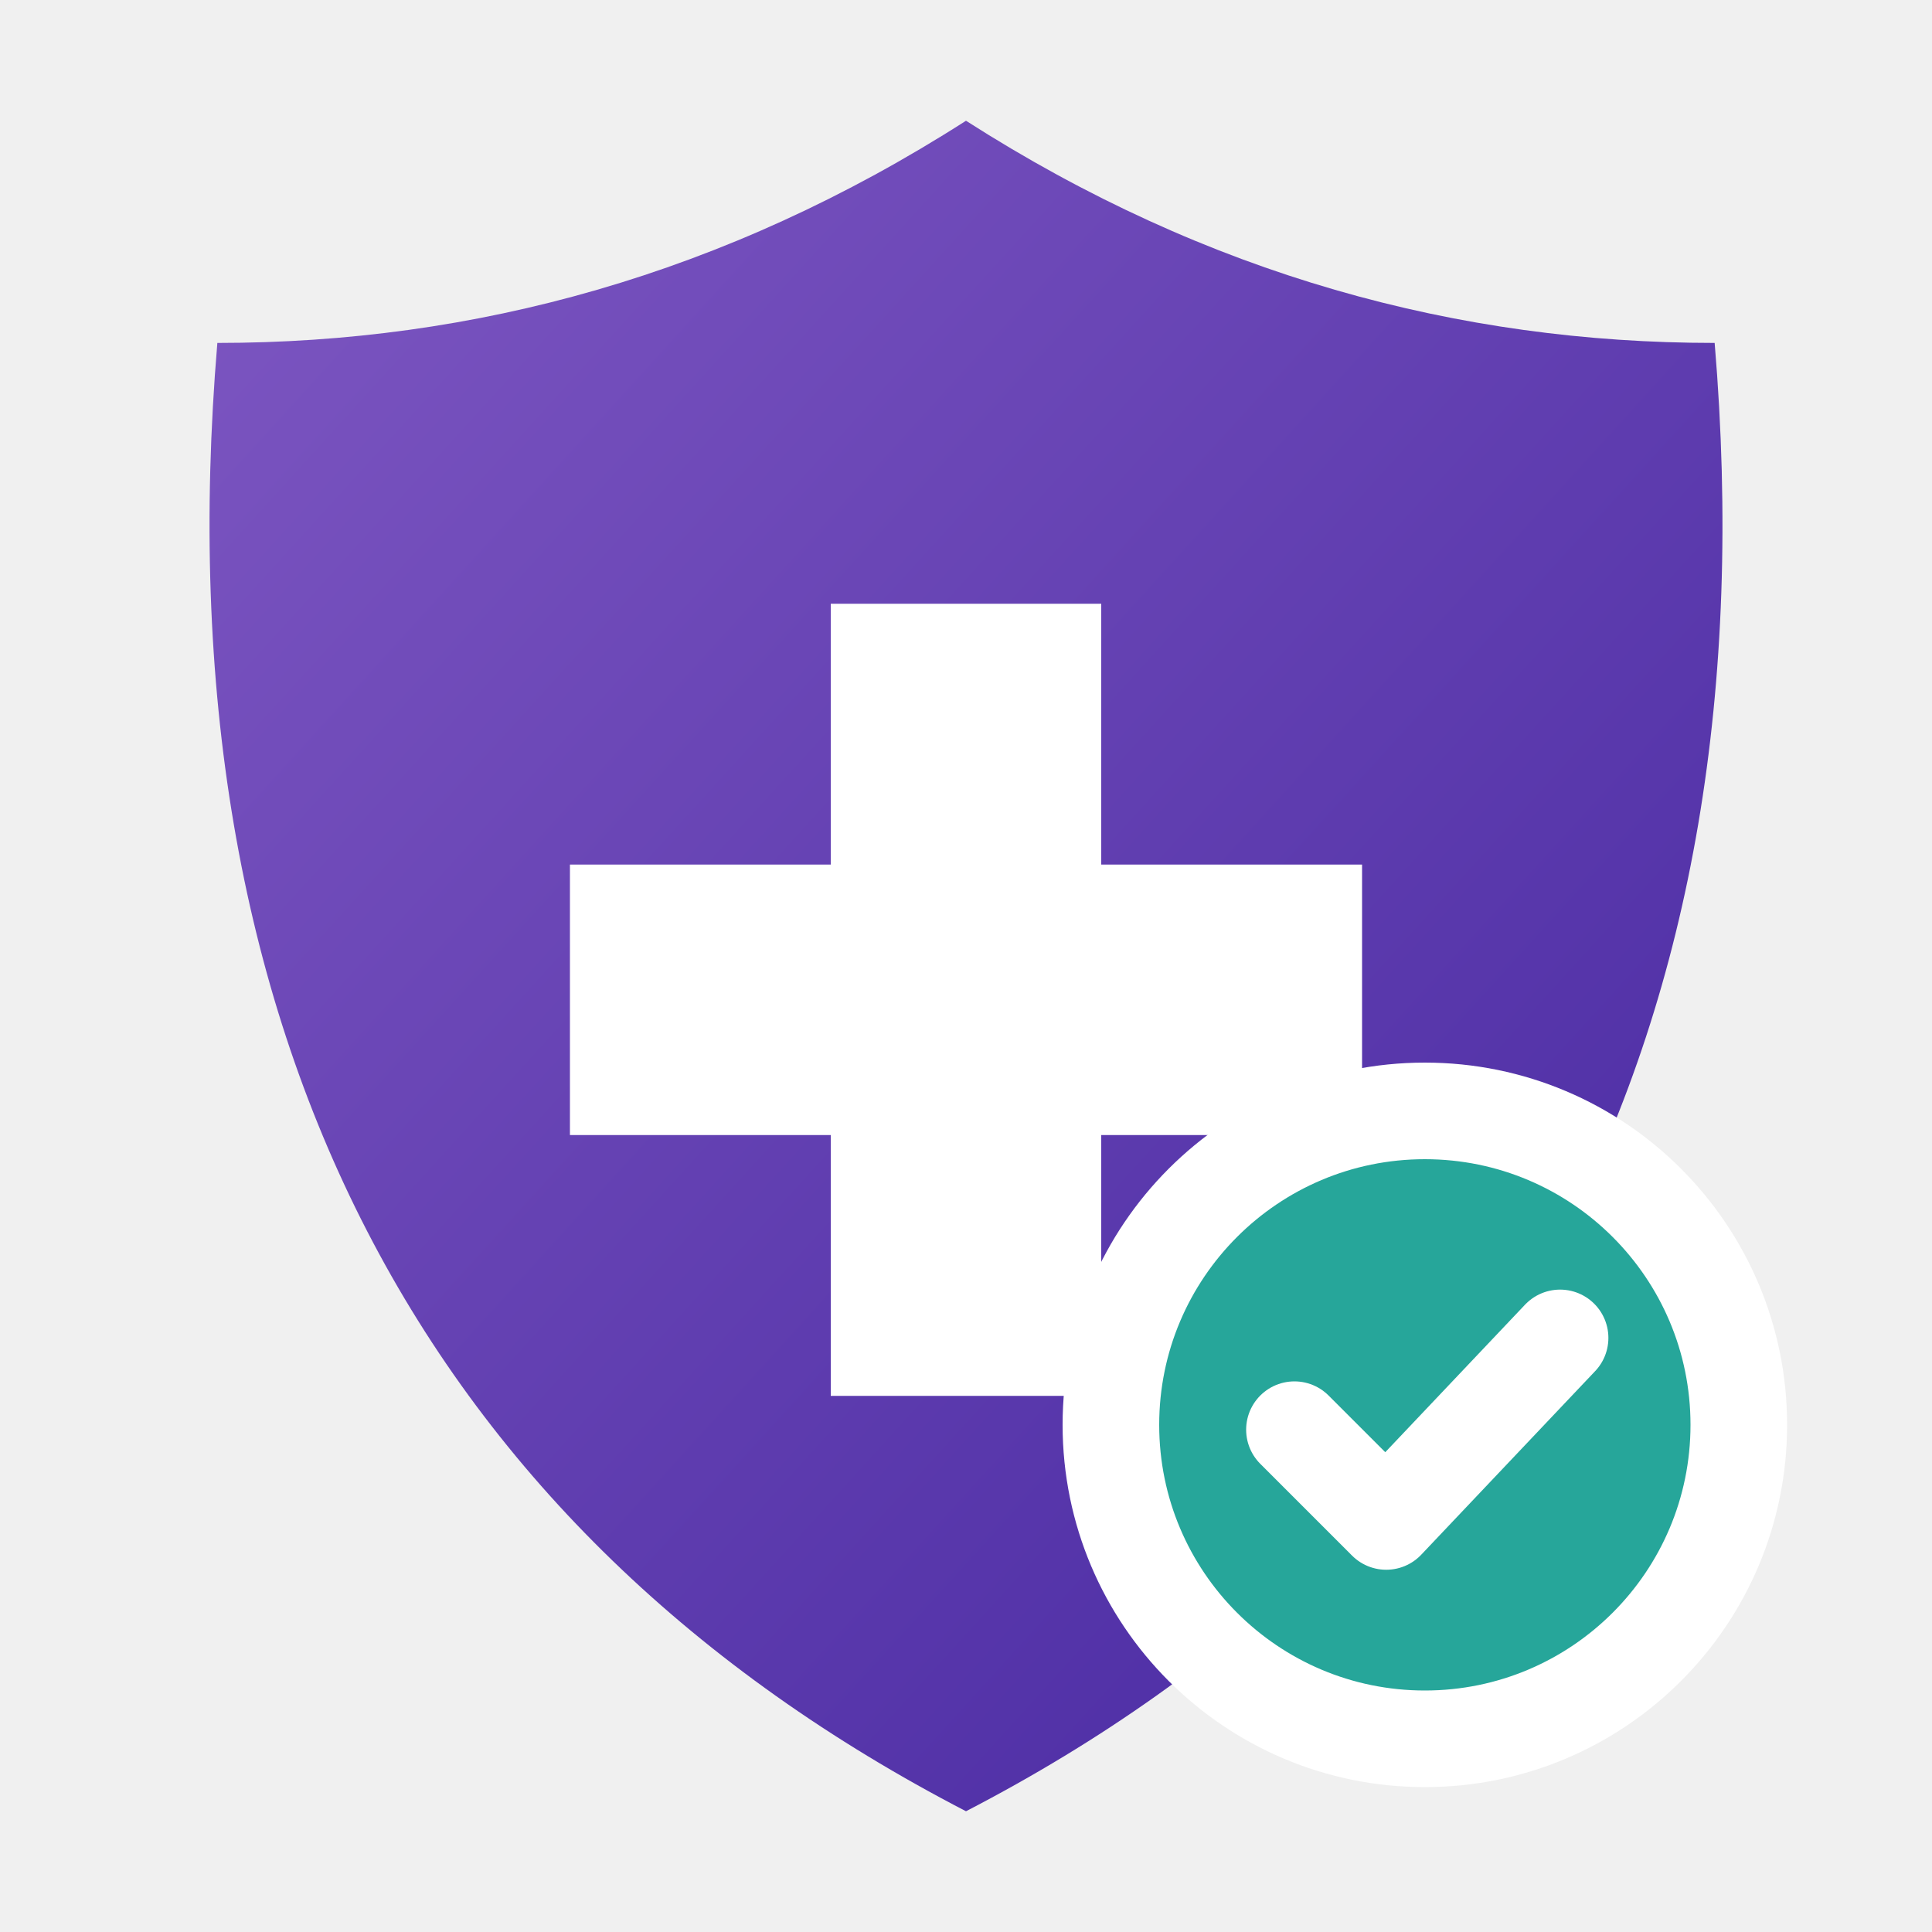
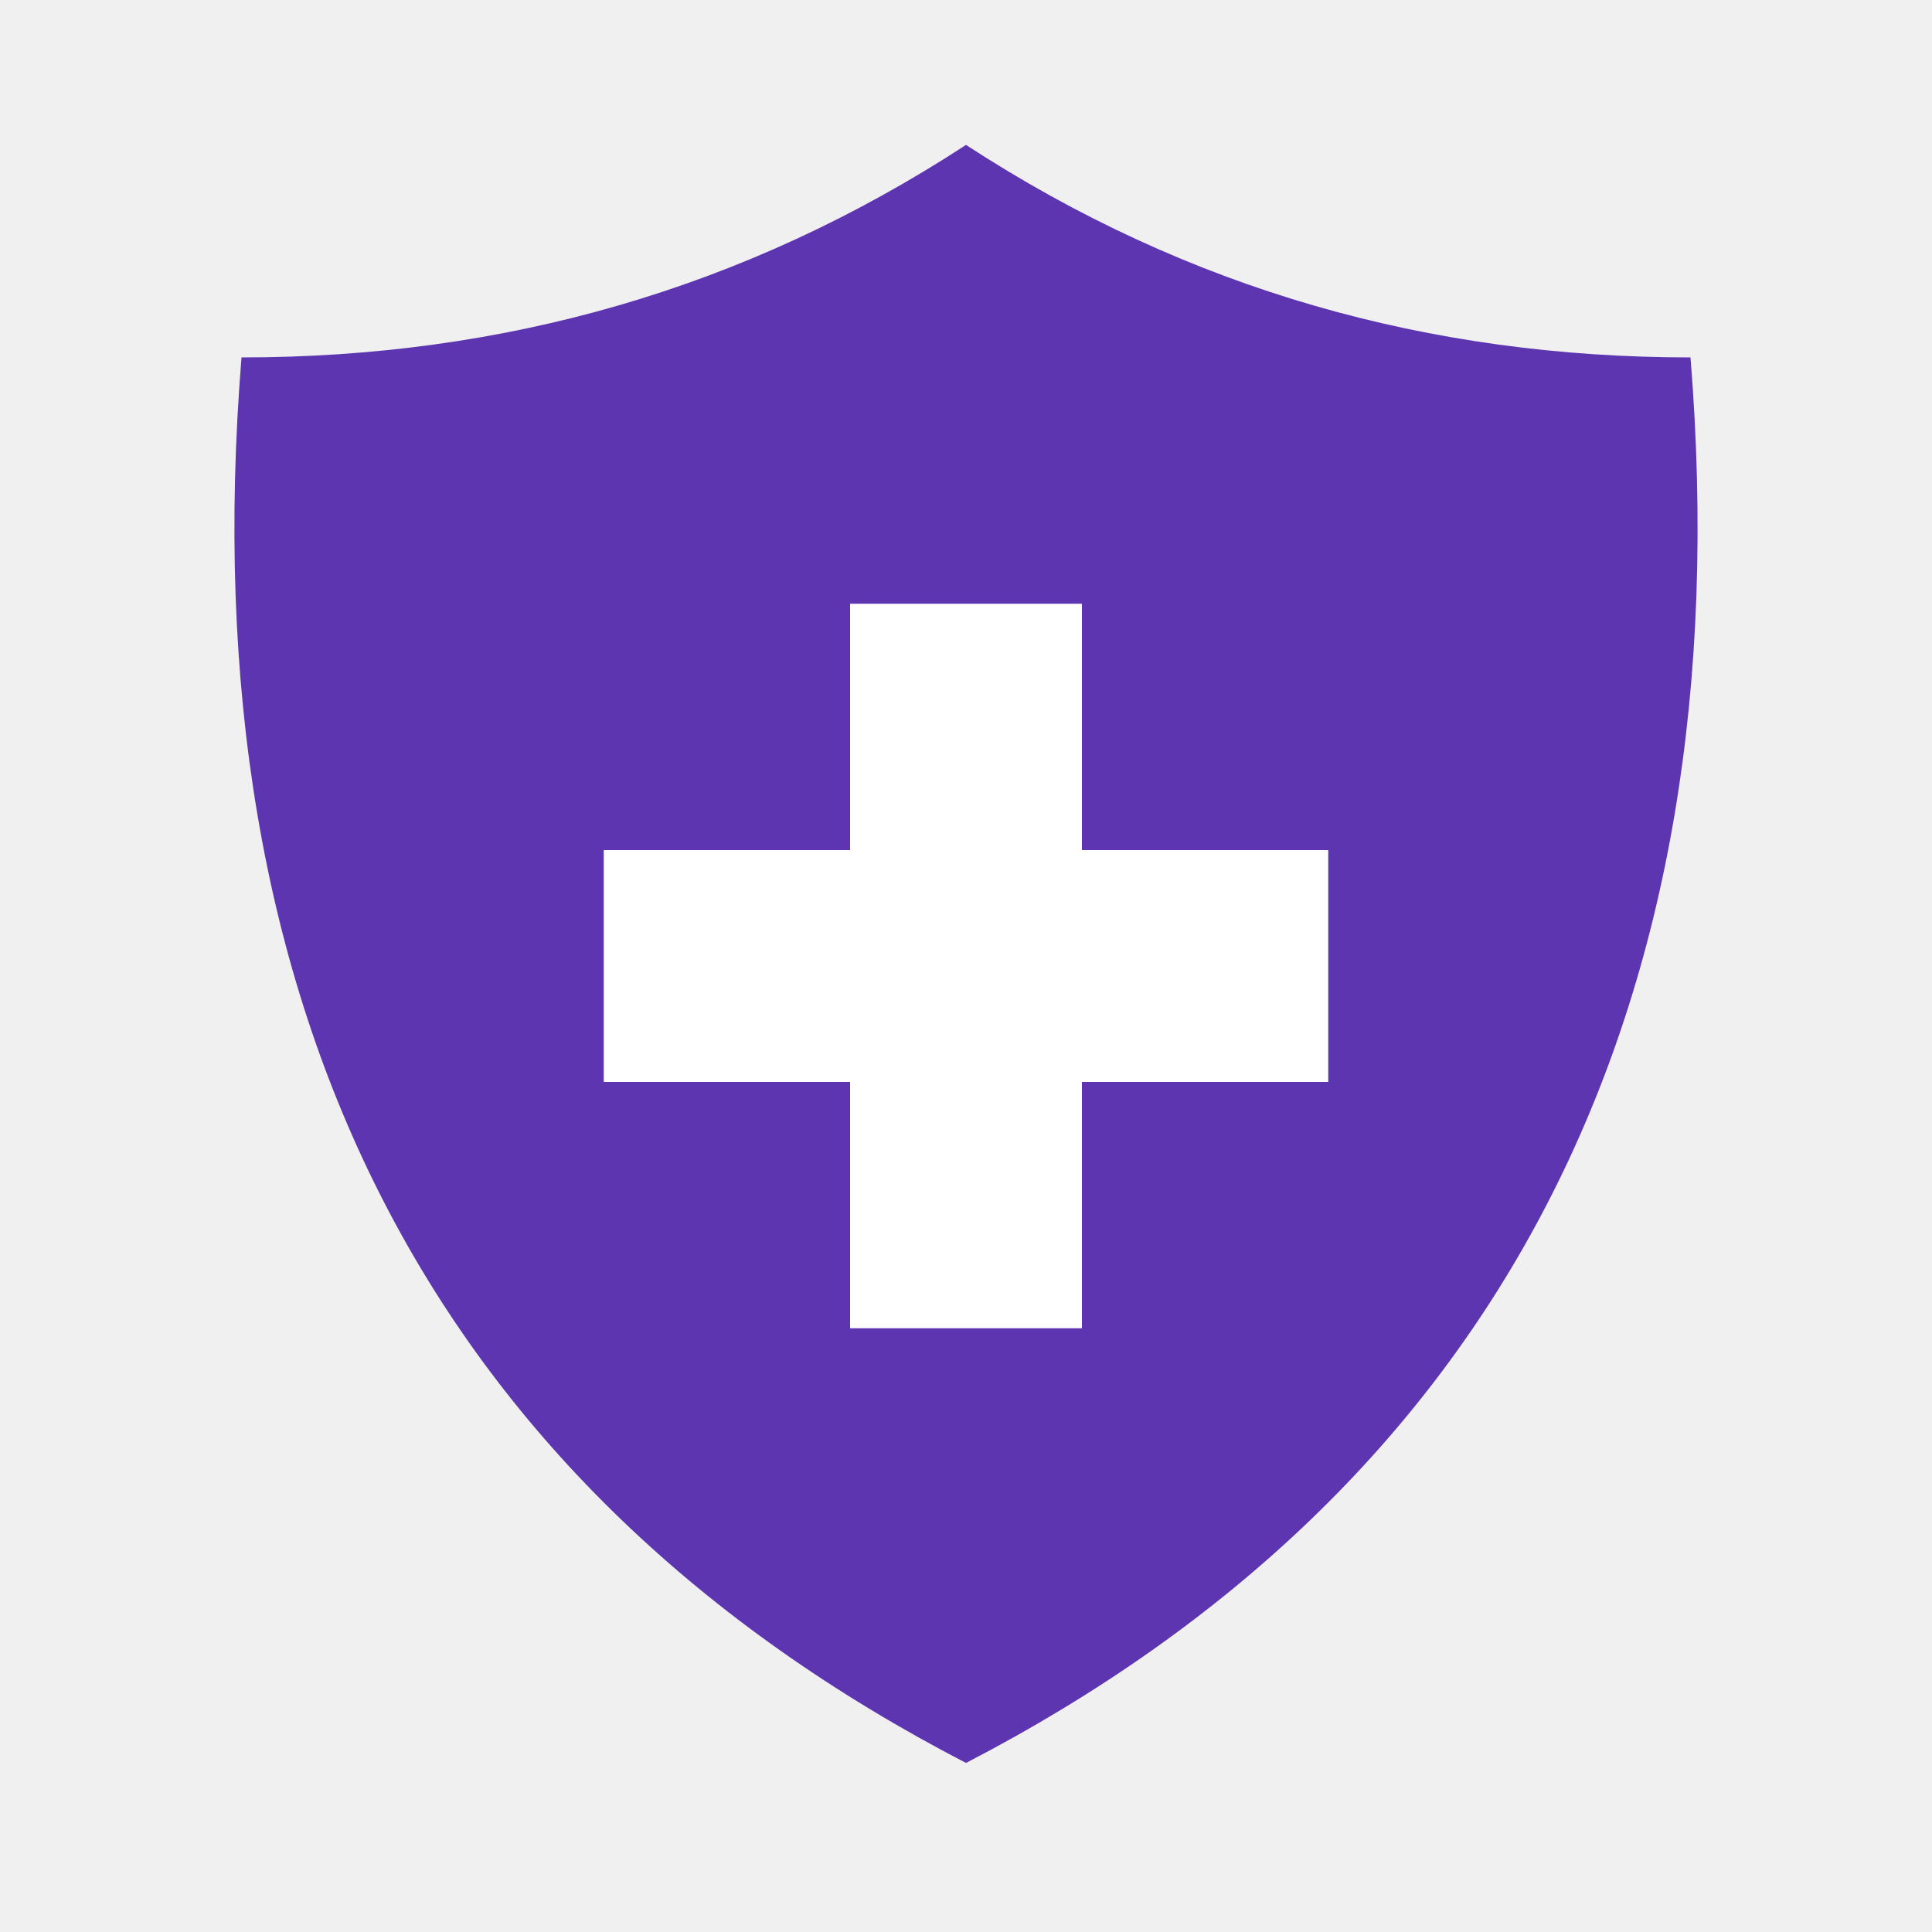
<svg xmlns="http://www.w3.org/2000/svg" viewBox="0 0 40 40">
-   <defs>
-     <linearGradient id="g" x1="0" y1="0" x2="1" y2="1">
-       <stop offset="0" stop-color="#7e57c2" />
-       <stop offset="1" stop-color="#4527a0" />
-     </linearGradient>
-   </defs>
-   <path d="M20 2.5c5 3.2 10.2 4.6 15.5 4.6c1.2 14.3-4.3 24.6-15.5 30.4C8.8 31.7 3.3 21.4 4.5 7.1C9.8 7.1 15 5.7 20 2.5z" fill="url(#g)" />
-   <path d="M17.2 12.5h5.6v5.4h5.4v5.6h-5.4v5.4h-5.6v-5.4h-5.4v-5.6h5.4z" fill="#fff" />
-   <circle cx="29.5" cy="29.5" r="6.5" fill="#26a69a" stroke="#fff" stroke-width="2" />
-   <path d="M26.8 29.6l1.9 1.9l3.6-3.8" fill="none" stroke="#fff" stroke-width="2" stroke-linecap="round" stroke-linejoin="round" />
+   <path d="M20 3c4.6 3 9.6 4.4 15 4.4c1.1 13.6-4 23.4-15 29.1C9 30.8 3.9 21 5 7.4C10.4 7.4 15.4 6 20 3z" fill="#5e35b1" />
+   <path d="M17.6 12.5h4.8v5.1h5.1v4.8h-5.1v5.1h-4.8v-5.1h-5.1v-4.8h5.1z" fill="#fff" />
</svg>
